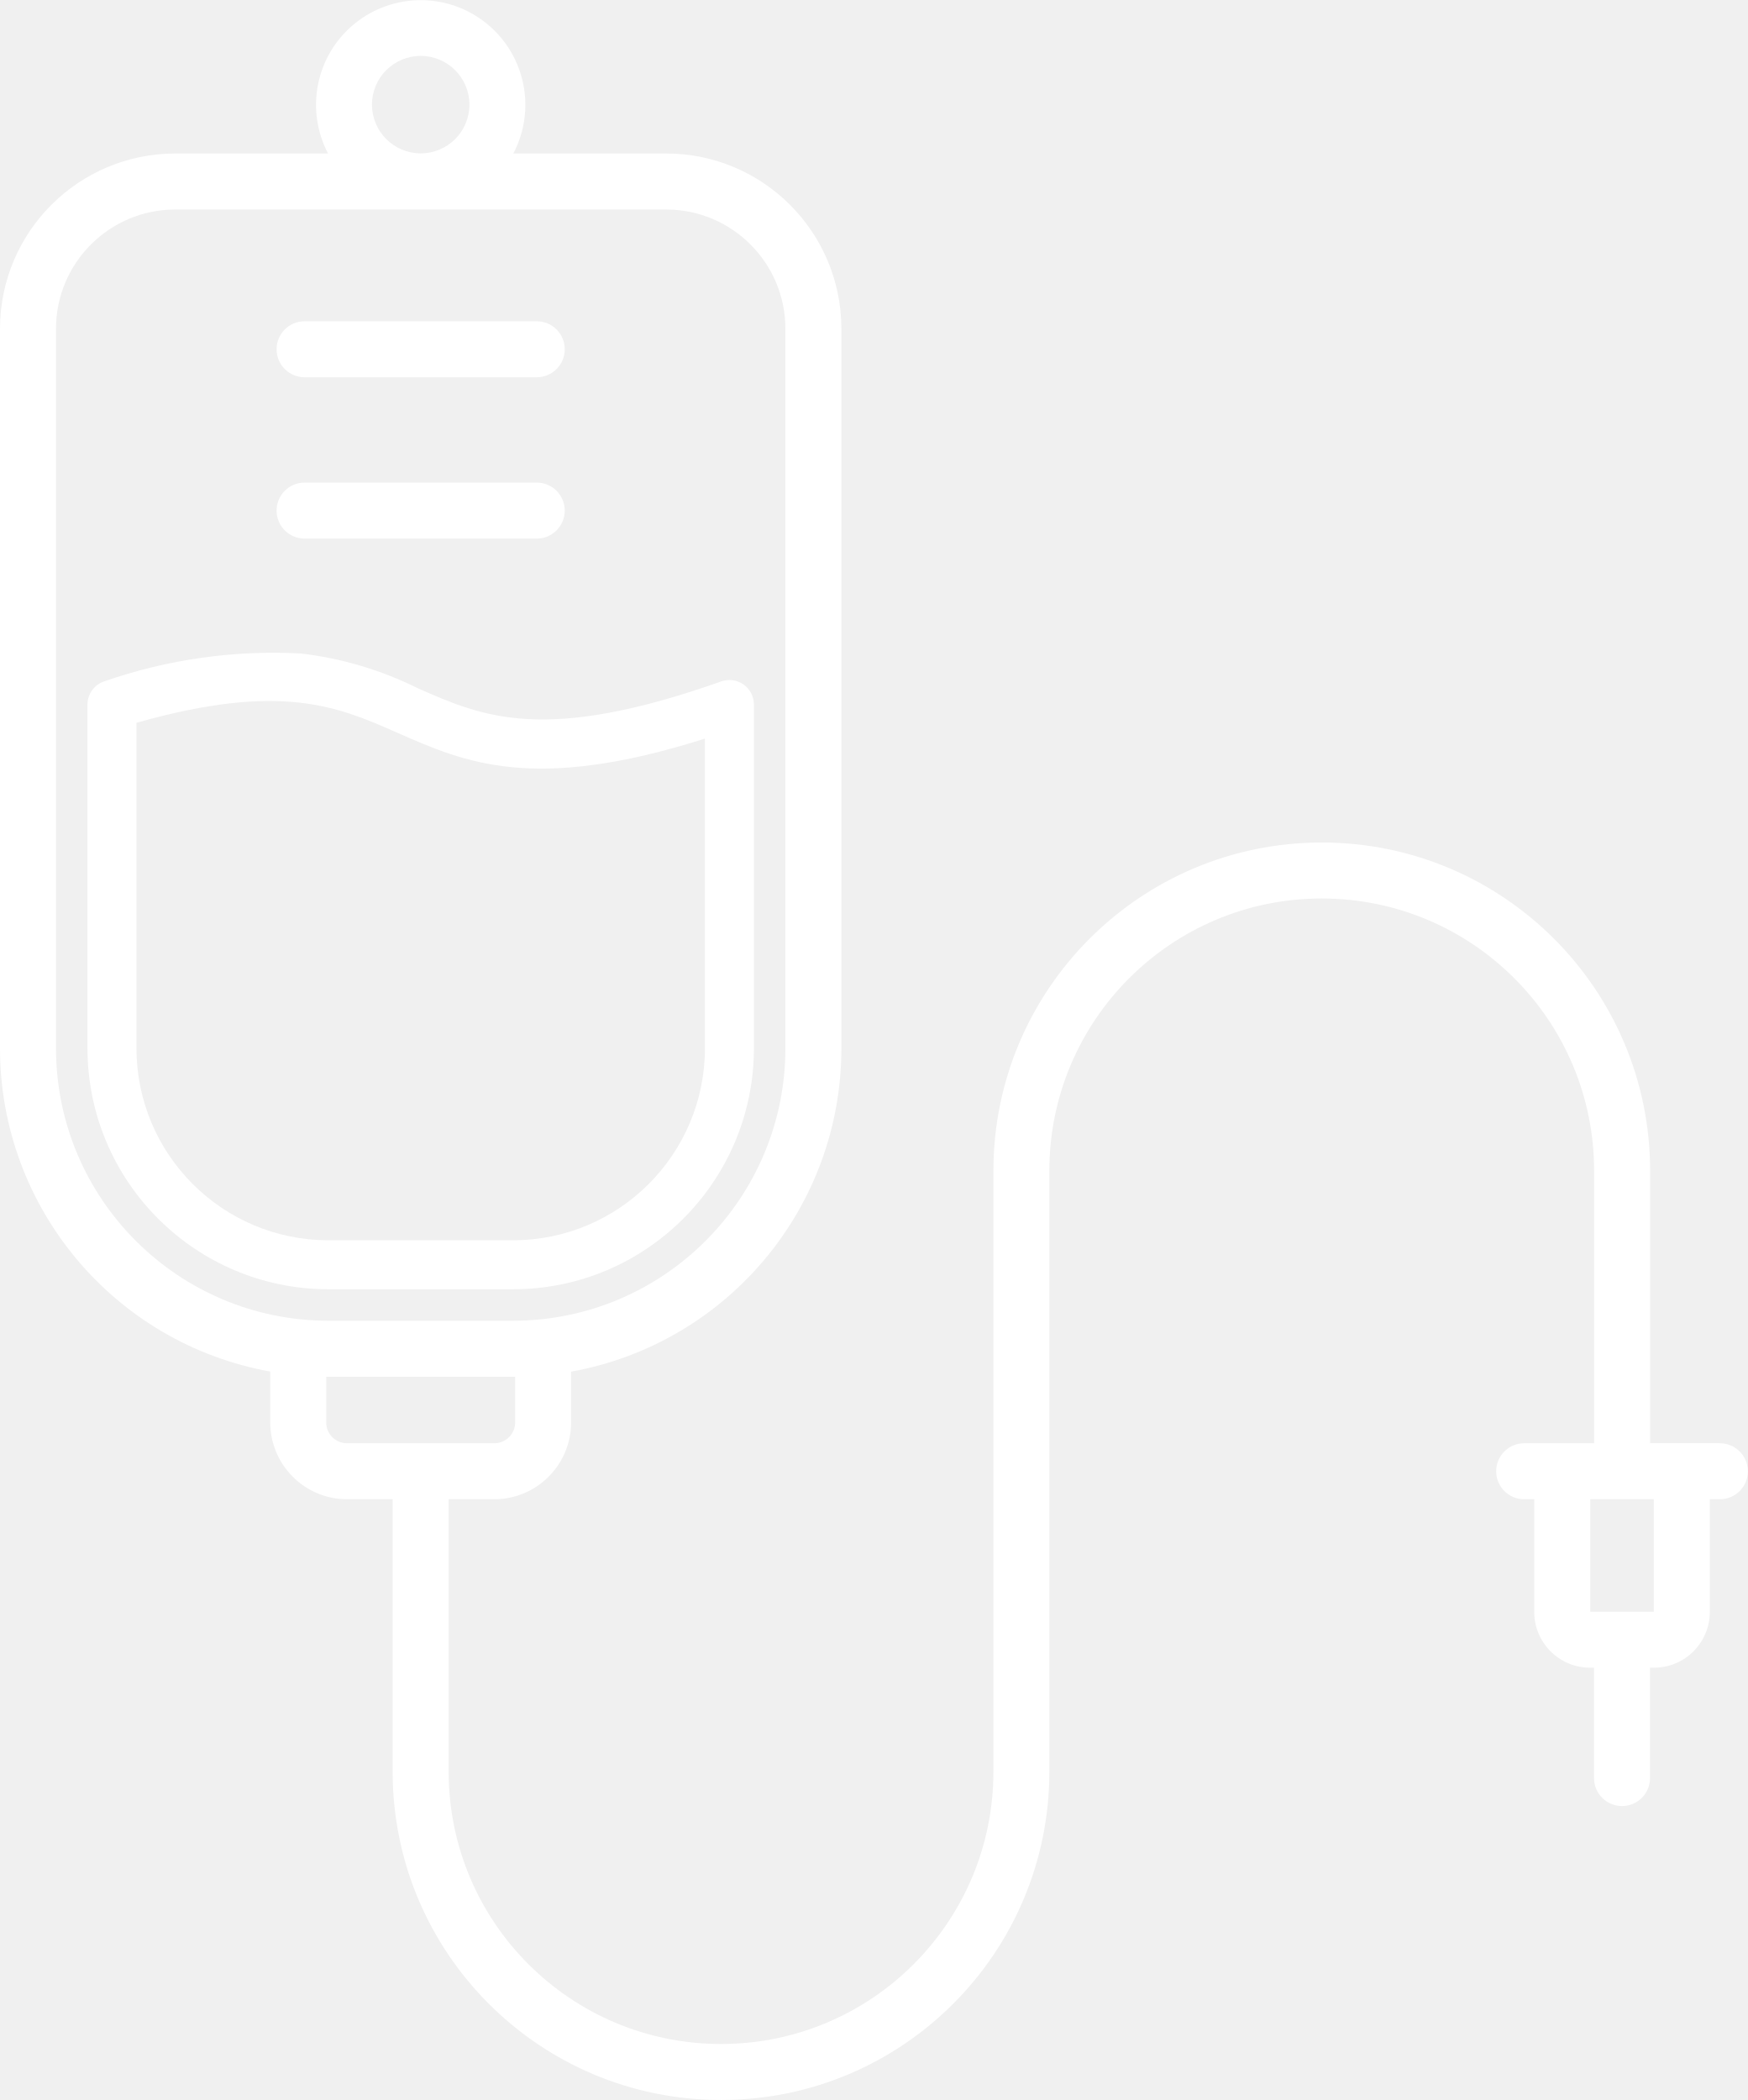
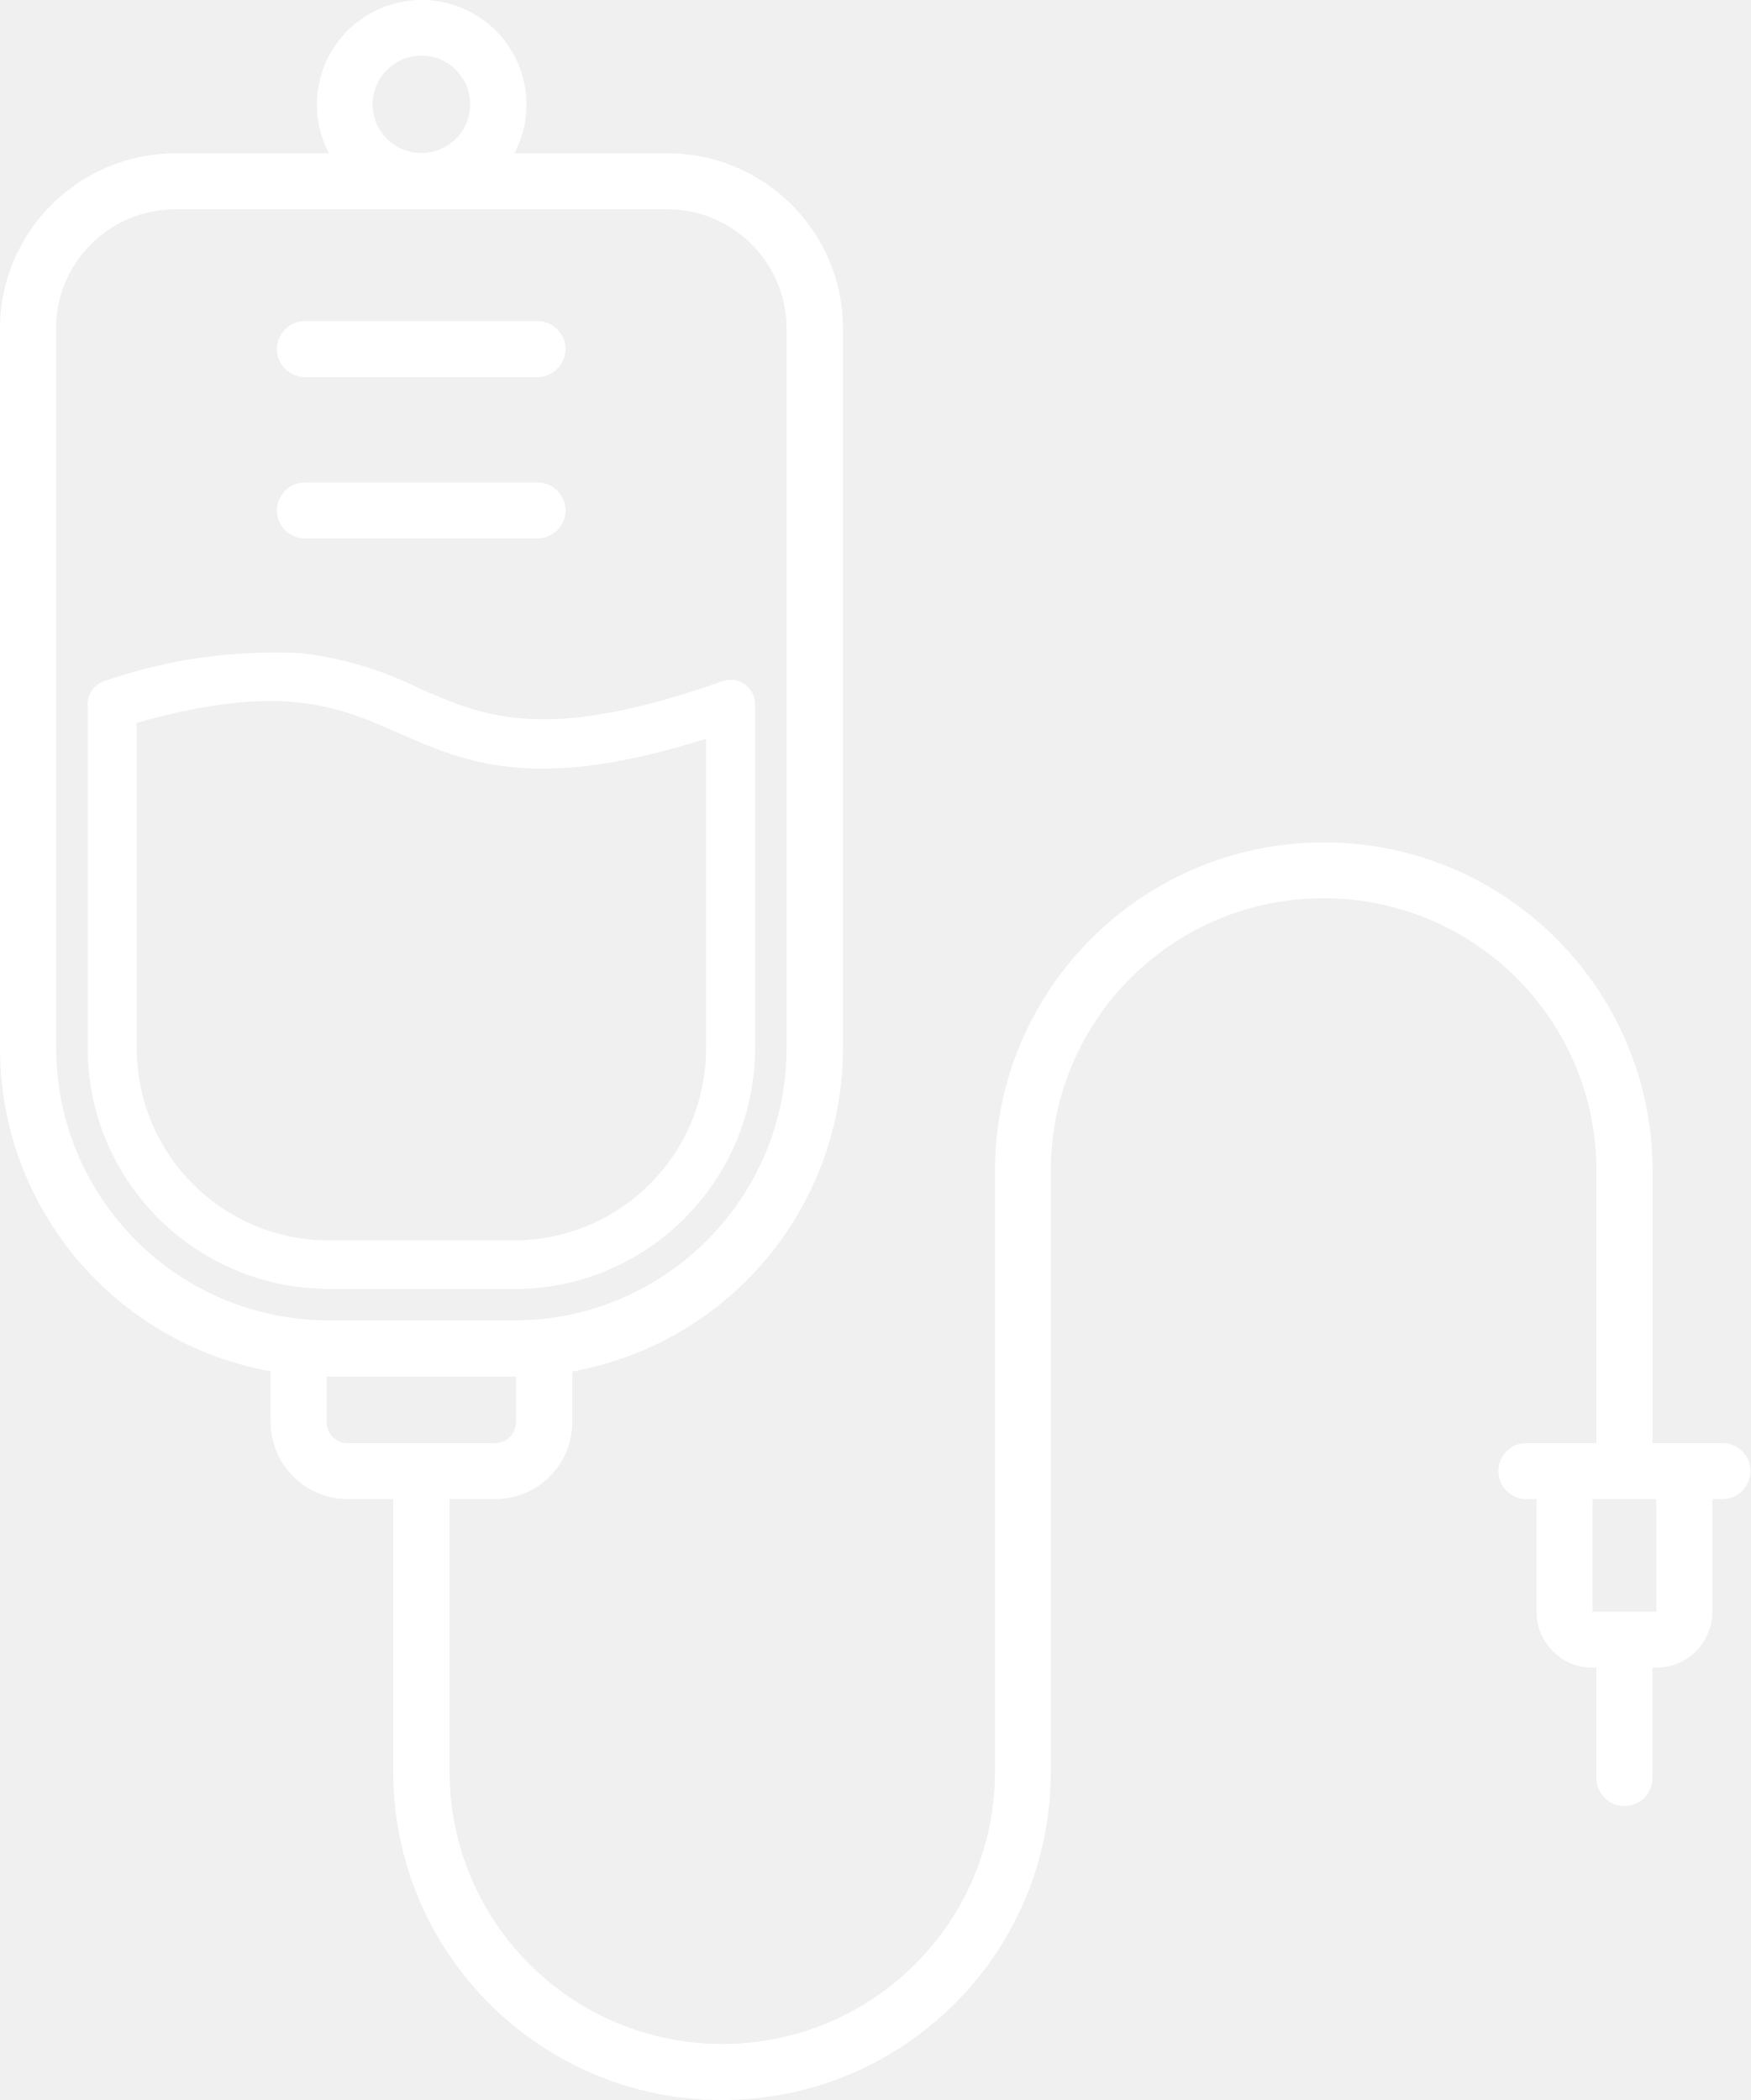
- <svg xmlns="http://www.w3.org/2000/svg" width="95.198" height="114.374" viewBox="0 0 95.198 114.374">
-   <defs>
-     <clipPath id="clip-path">
-       <rect id="Rectangle_465" data-name="Rectangle 465" width="95.198" height="114.374" fill="#fff" />
-     </clipPath>
-   </defs>
-   <g id="triple-icon-infunsion" clip-path="url(#clip-path)">
-     <path id="Path_308" data-name="Path 308" d="M10.237,78V60.268c7.9-2.242,10.986-.879,14.248.559,3.637,1.6,7.393,3.261,16.713.3V78A10.461,10.461,0,0,1,30.748,88.452H20.686A10.461,10.461,0,0,1,10.237,78M30.748,91.12A13.133,13.133,0,0,0,43.866,78V59.271a1.333,1.333,0,0,0-1.778-1.257c-9.642,3.409-12.986,1.934-16.526.372a19.372,19.372,0,0,0-6.38-1.894A27.978,27.978,0,0,0,8.514,58a1.335,1.335,0,0,0-.945,1.276V78A13.133,13.133,0,0,0,20.686,91.12Z" transform="translate(-2.804 -20.901)" fill="#fff" />
-     <path id="Path_309" data-name="Path 309" d="M90.076,87.78H86.612V81.655h3.464ZM17.769,77.471V74.983H28.058v2.488a1.135,1.135,0,0,1-1.134,1.134H18.9a1.135,1.135,0,0,1-1.134-1.134M3.05,57.1V17.9a6.5,6.5,0,0,1,6.49-6.49H36.288a6.5,6.5,0,0,1,6.489,6.49V57.1A14.849,14.849,0,0,1,27.944,71.933H17.882A14.849,14.849,0,0,1,3.05,57.1M20.259,5.7a2.654,2.654,0,1,1,2.655,2.653A2.657,2.657,0,0,1,20.259,5.7m73.415,72.9h-3.8V63.77a17.884,17.884,0,1,0-35.768,0V96.489a14.835,14.835,0,1,1-29.67,0V81.655h2.485a4.189,4.189,0,0,0,4.184-4.184V74.705A17.891,17.891,0,0,0,45.826,57.1V17.9a9.551,9.551,0,0,0-9.538-9.54H27.959a5.7,5.7,0,1,0-10.092,0H9.54A9.552,9.552,0,0,0,0,17.9V57.1a17.893,17.893,0,0,0,14.719,17.6v2.765A4.189,4.189,0,0,0,18.9,81.655h2.485V96.489a17.884,17.884,0,1,0,35.768,0V63.77a14.835,14.835,0,1,1,29.67,0V78.605H83.014a1.525,1.525,0,0,0,0,3.05h.548v6.137A3.04,3.04,0,0,0,86.6,90.829h.219v6.05a1.525,1.525,0,0,0,3.049,0v-6.05h.219a3.04,3.04,0,0,0,3.038-3.037V81.655h.548a1.525,1.525,0,0,0,0-3.05" transform="translate(0 0)" fill="#fff" />
-     <path id="Path_310" data-name="Path 310" d="M25.455,30.845H38.1a1.525,1.525,0,0,0,0-3.05H25.455a1.525,1.525,0,0,0,0,3.05" transform="translate(-8.866 -10.298)" fill="#fff" />
-     <path id="Path_311" data-name="Path 311" d="M25.455,44.8H38.1a1.525,1.525,0,0,0,0-3.05H25.455a1.525,1.525,0,0,0,0,3.05" transform="translate(-8.866 -15.466)" fill="#fff" />
-   </g>
+ <svg xmlns="http://www.w3.org/2000/svg" id="a" width="95" height="114" viewBox="0 0 95 114">
+   <path id="b" d="M7.42,56.91v-17.67c7.88-2.23,10.96-.88,14.22.56,3.63,1.59,7.38,3.25,16.68.3v16.82c0,5.75-4.67,10.41-10.43,10.42h-10.04c-5.76,0-10.42-4.67-10.43-10.42M27.89,69.98c7.23,0,13.08-5.86,13.09-13.08v-18.67c0-.73-.6-1.33-1.33-1.33-.15,0-.3.03-.44.08-9.62,3.4-12.96,1.93-16.49.37-2-.99-4.15-1.63-6.37-1.89-3.61-.19-7.23.32-10.65,1.5-.56.17-.94.69-.94,1.27v18.66c0,7.22,5.86,13.07,13.09,13.08h10.04Z" fill="#fff" stroke-width="0" />
+   <path id="c" d="M89.89,87.49h-3.46v-6.11h3.46v6.11ZM17.73,77.21v-2.48h10.27v2.48c0,.62-.51,1.13-1.13,1.13h-8.01c-.62,0-1.13-.51-1.13-1.13M3.04,56.91V17.83c0-3.57,2.9-6.46,6.48-6.47h26.69c3.57,0,6.47,2.9,6.48,6.47v39.07c0,8.16-6.63,14.78-14.8,14.78h-10.04c-8.17,0-14.79-6.62-14.8-14.78M20.22,5.67c0-1.46,1.18-2.65,2.65-2.65,1.46,0,2.65,1.18,2.65,2.64,0,1.46-1.18,2.65-2.65,2.65-1.46,0-2.65-1.18-2.65-2.64M93.48,78.34h-3.79v-14.78c0-9.84-7.99-17.83-17.84-17.83s-17.85,7.98-17.85,17.82h0v32.62c0,8.17-6.63,14.79-14.8,14.79s-14.8-6.62-14.8-14.79v-14.79h2.48c2.3,0,4.17-1.87,4.18-4.17v-2.76c8.5-1.53,14.69-8.92,14.69-17.55V17.83c0-5.25-4.26-9.5-9.52-9.51h-8.31c1.46-2.78.39-6.21-2.39-7.67-2.78-1.46-6.22-.39-7.68,2.39-.87,1.65-.87,3.63,0,5.28h-8.31C4.27,8.33,0,12.59,0,17.83v39.07c0,8.63,6.19,16.01,14.69,17.54v2.76c0,2.3,1.87,4.17,4.17,4.18h2.48v14.79c0,9.84,7.98,17.83,17.84,17.83,9.86,0,17.85-7.97,17.85-17.82h0v-32.63c0-8.17,6.62-14.79,14.8-14.79,8.18,0,14.81,6.62,14.81,14.78h0v14.8h-3.8c-.84,0-1.52.68-1.52,1.52s.68,1.52,1.52,1.52h.55v6.12c0,1.67,1.36,3.03,3.03,3.03h.22v6.03c.02.84.72,1.5,1.56,1.48.81-.02,1.46-.67,1.48-1.48v-6.03h.22c1.67,0,3.03-1.36,3.03-3.03v-6.12h.55c.84,0,1.52-.68,1.52-1.52s-.68-1.52-1.52-1.52" fill="#fff" stroke-width="0" />
+   <path id="d" d="M16.55,20.47h12.62c.84,0,1.52-.68,1.52-1.52,0-.84-.68-1.52-1.52-1.52h-12.62c-.84,0-1.52.68-1.52,1.52,0,.84.68,1.52,1.52,1.52" fill="#fff" stroke-width="0" />
+   <path id="e" d="M16.55,29.23h12.62c.84,0,1.52-.68,1.52-1.52,0-.84-.68-1.52-1.52-1.52h-12.62c-.84,0-1.52.68-1.52,1.52,0,.84.68,1.52,1.52,1.52" fill="#fff" stroke-width="0" />
</svg>
